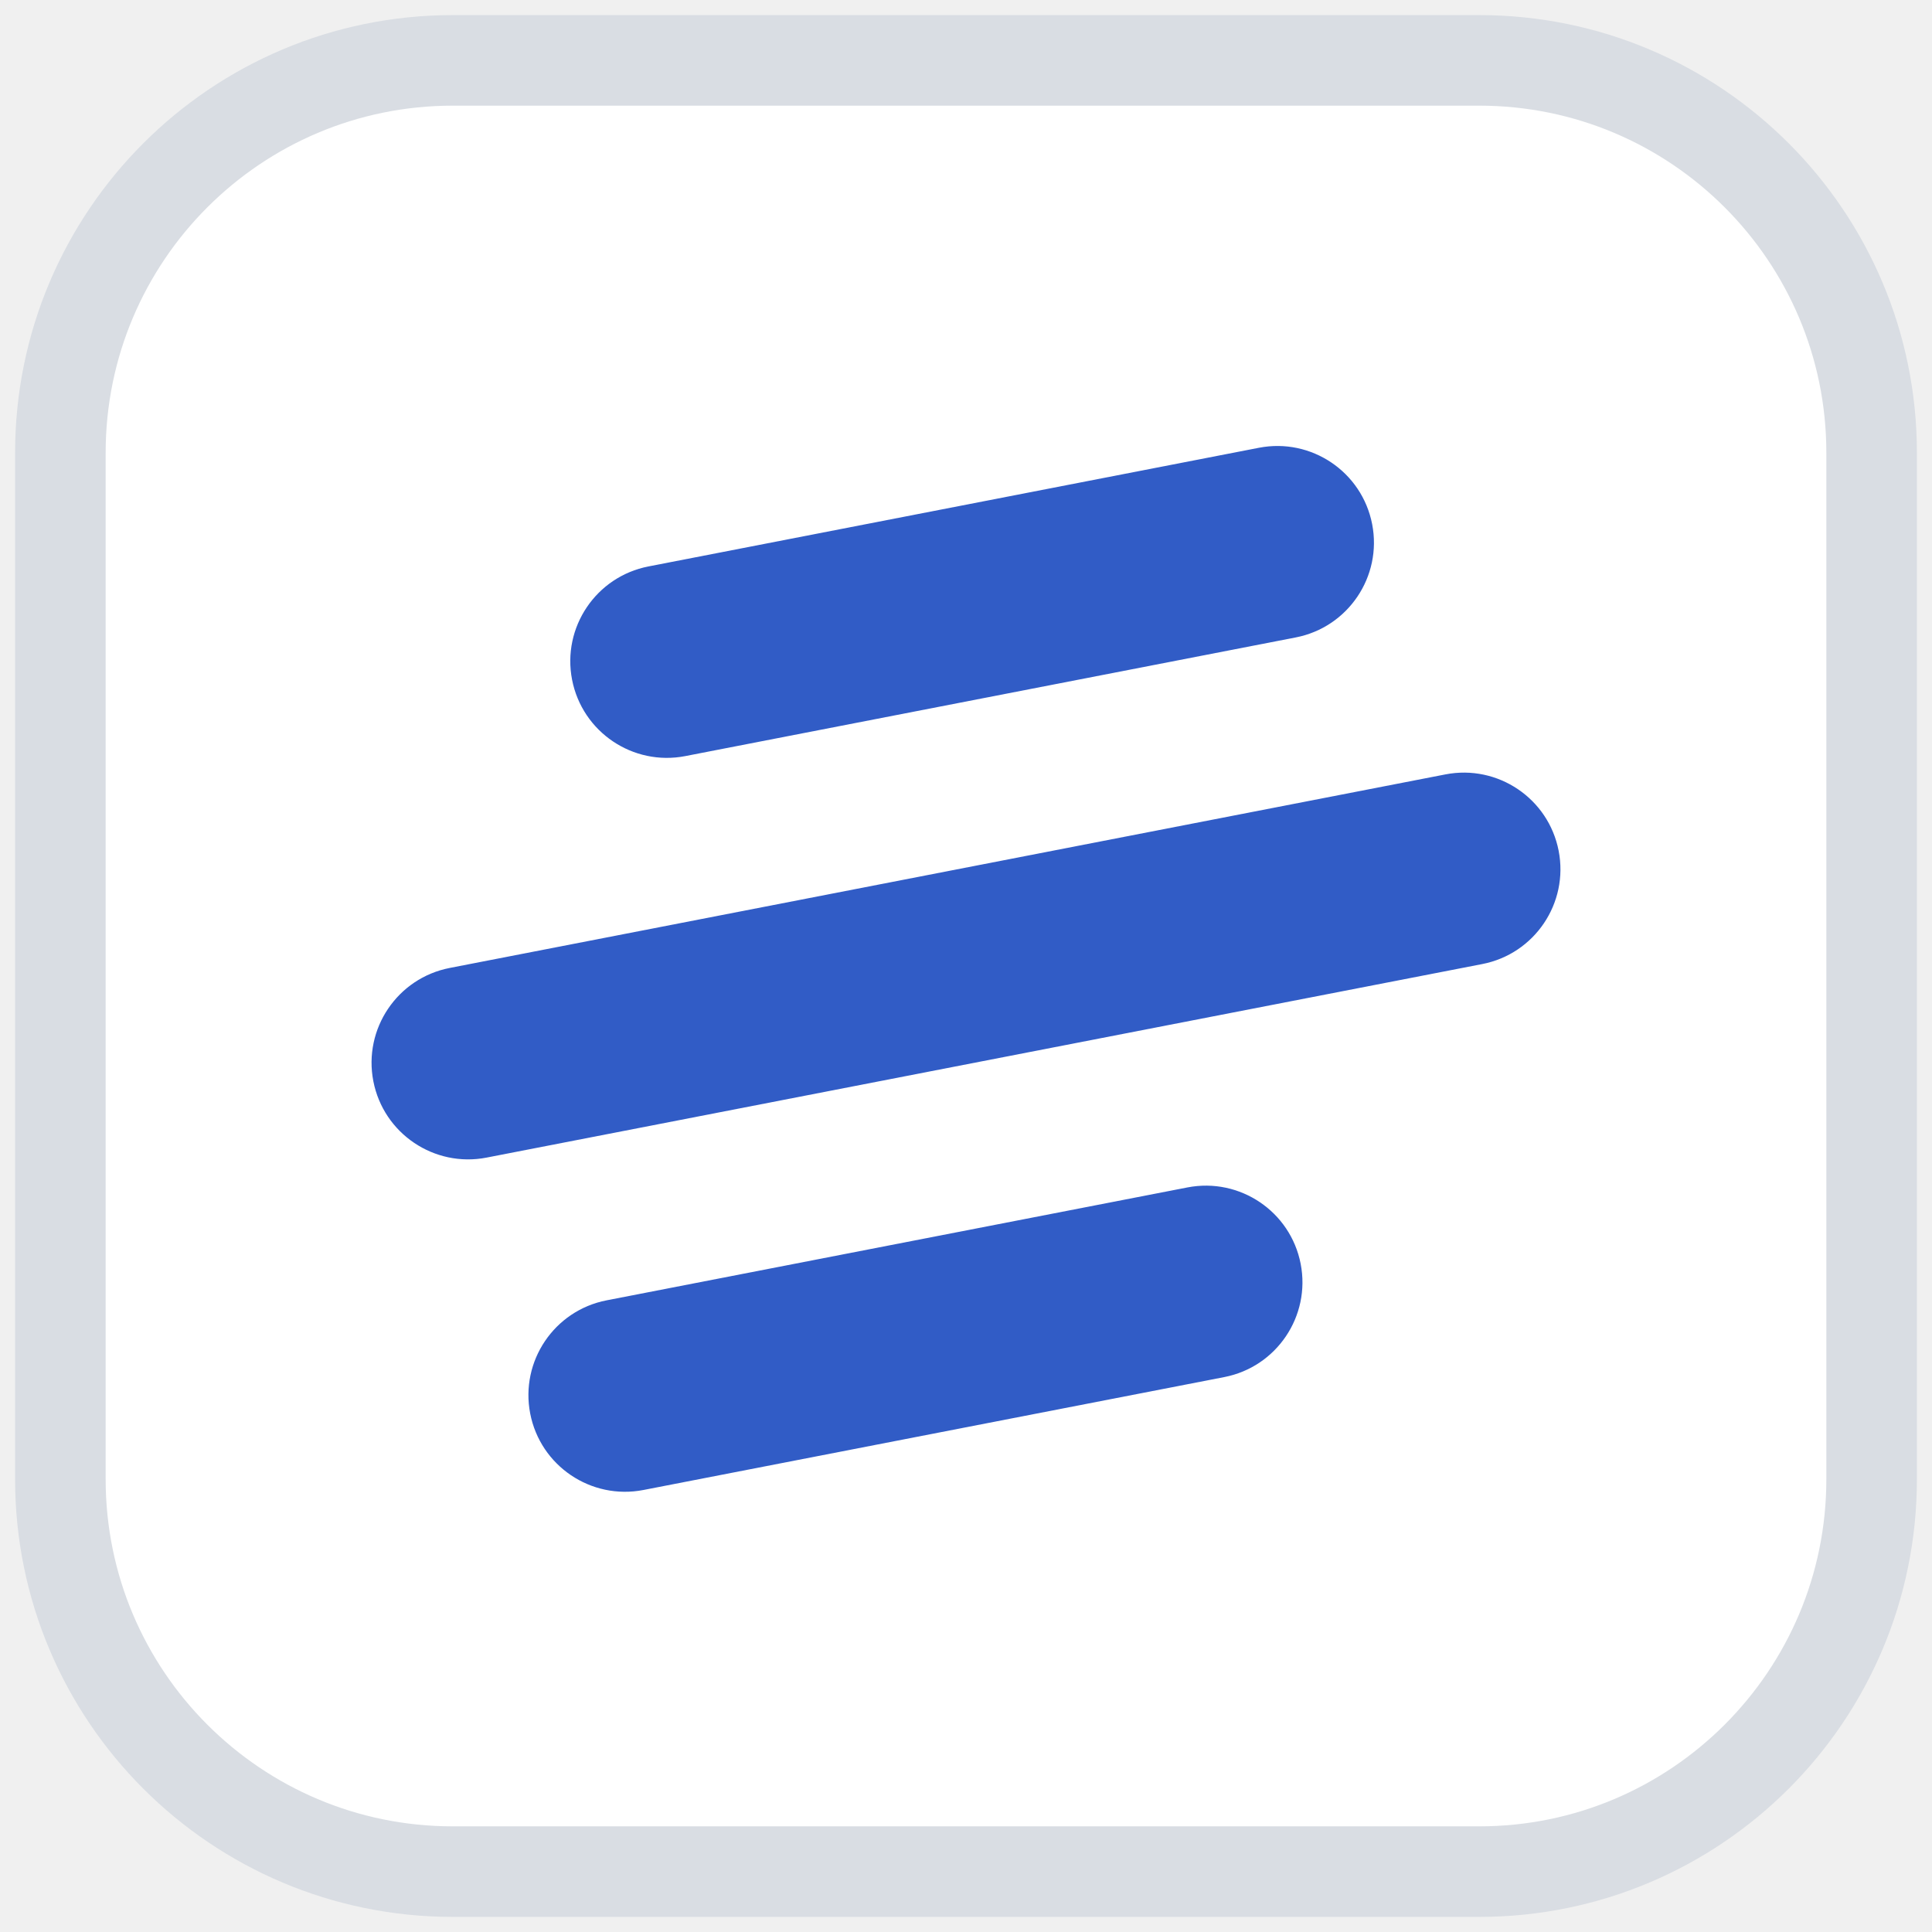
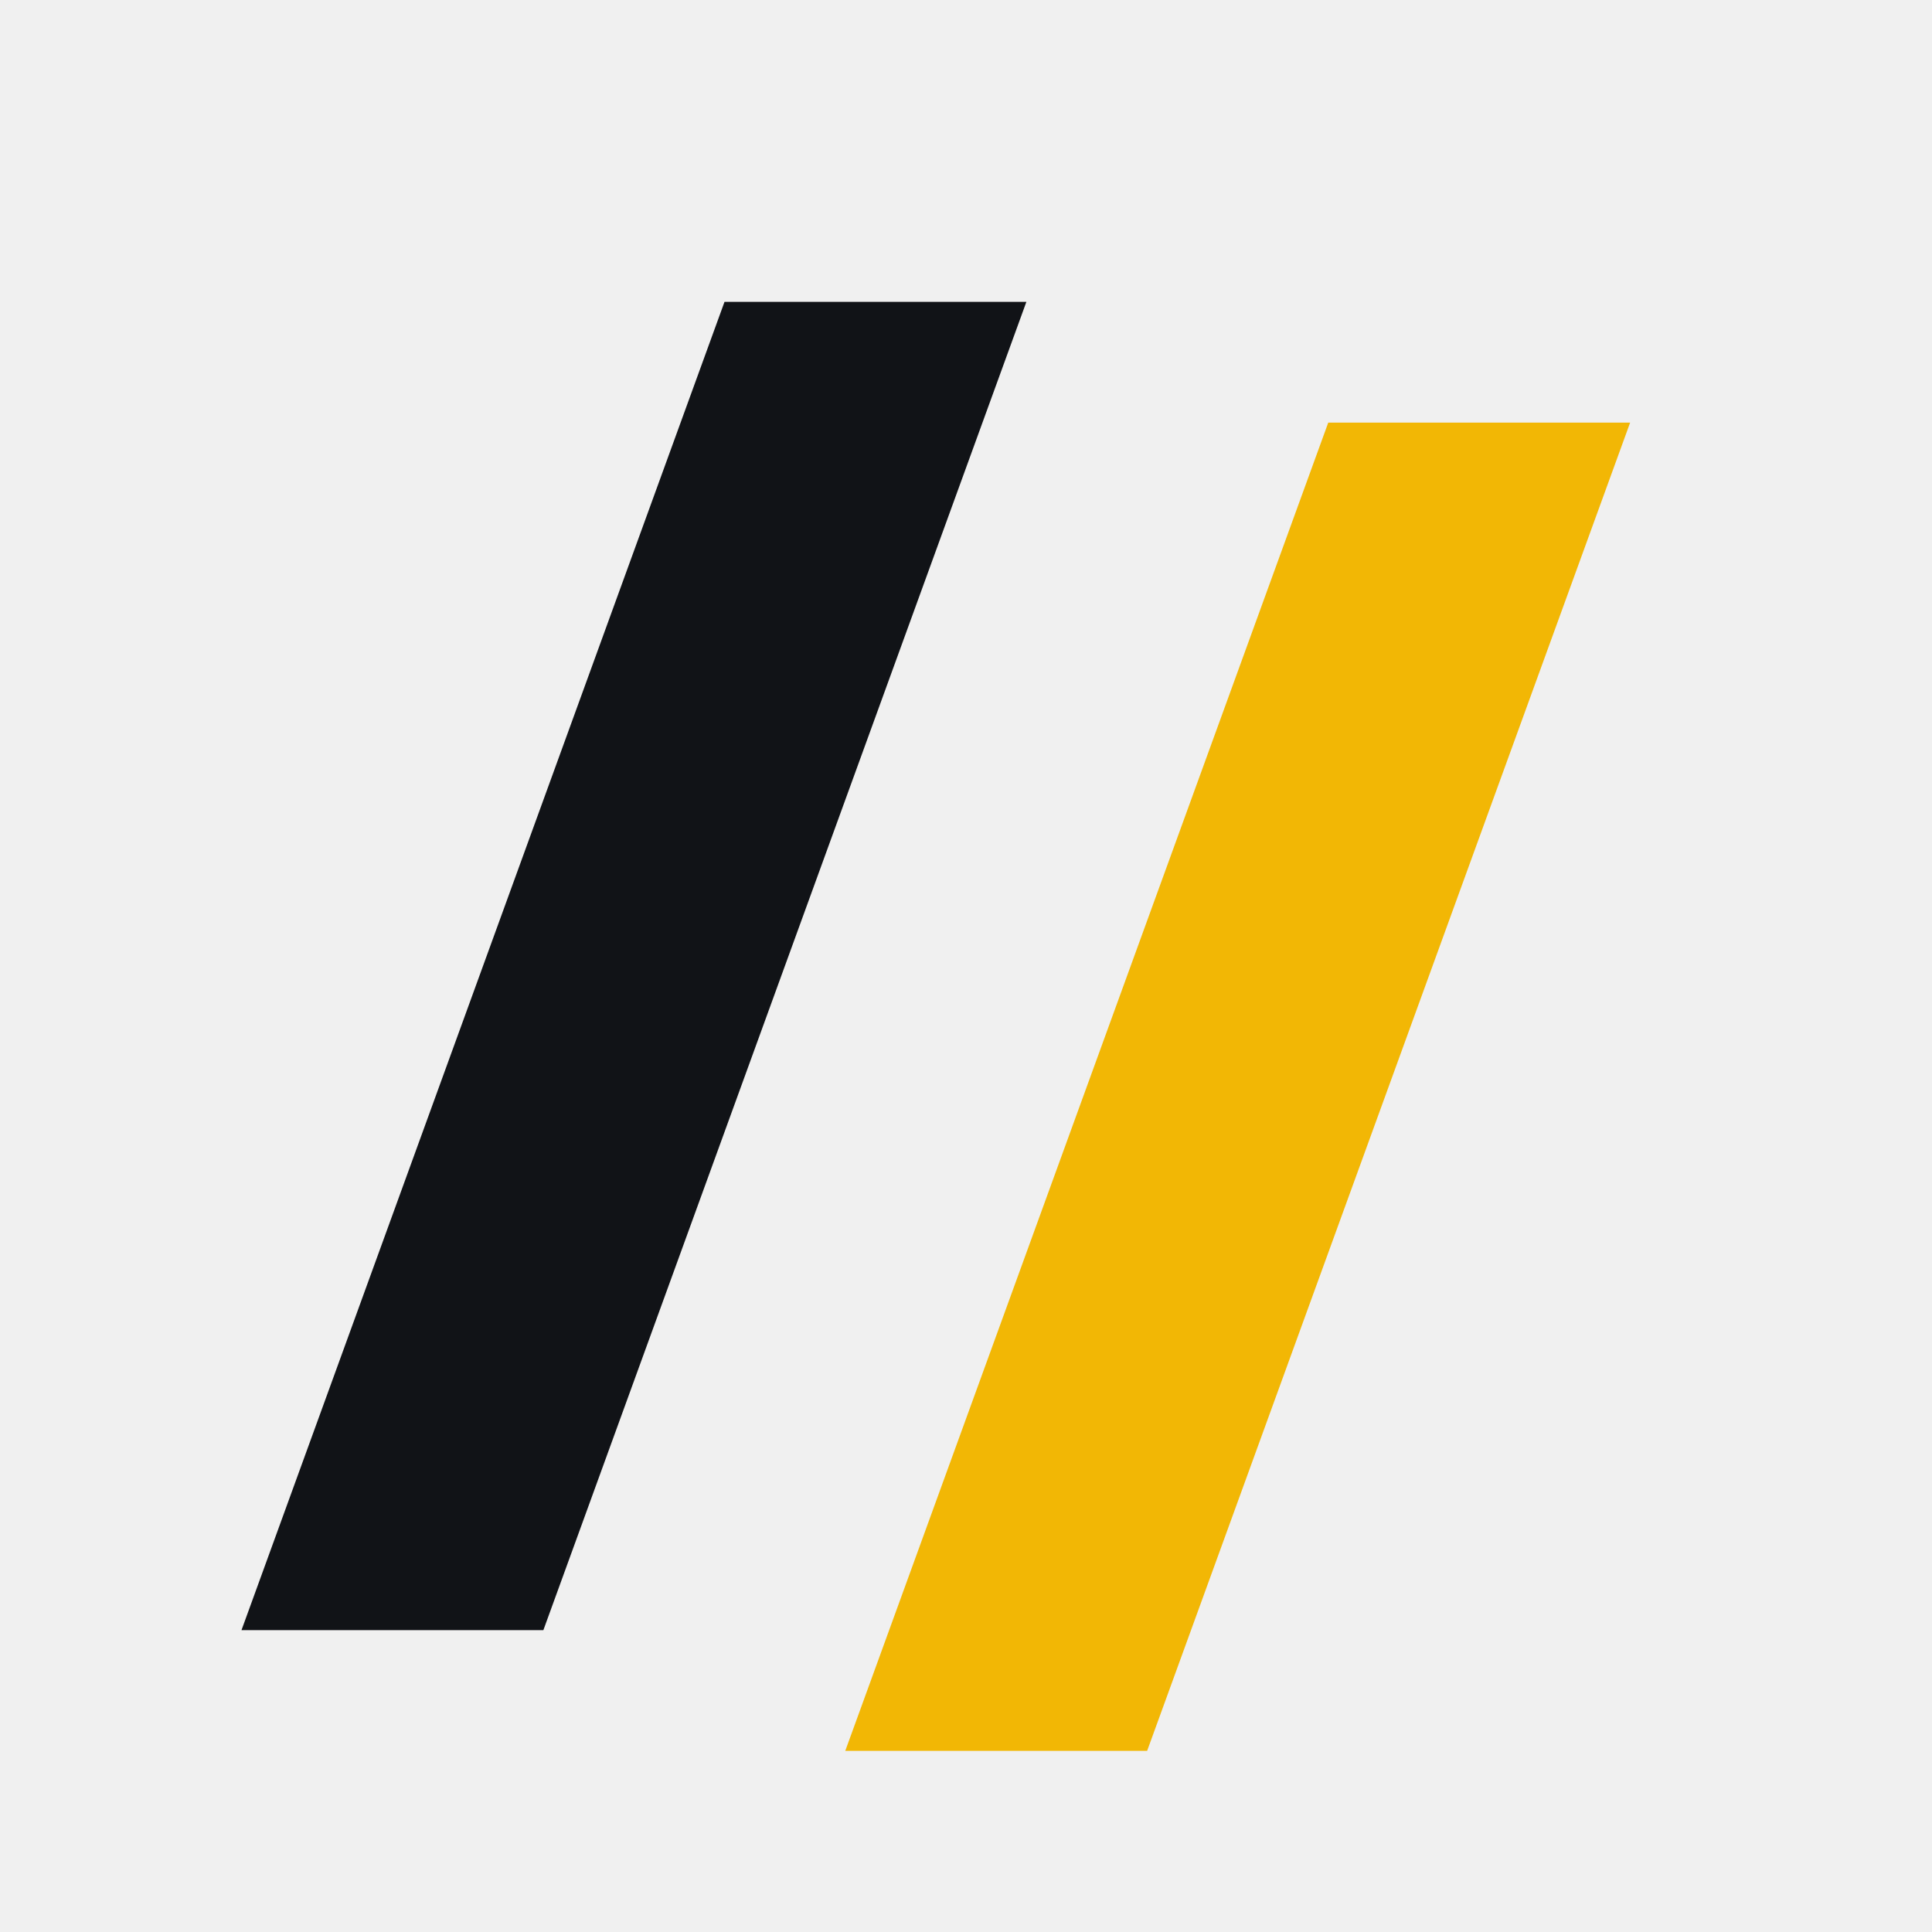
- <svg xmlns="http://www.w3.org/2000/svg" viewBox="0 0 32 32" fill="none">
+ <svg xmlns="http://www.w3.org/2000/svg" viewBox="0 0 64 64">
  <style>
-     .bg { fill: #FFFFFF; stroke: #D9DDE3; }
-     .bar { fill: #315CC6; }
-     @media (prefers-color-scheme: dark) {
-       .bg { fill: #181B20; stroke: #2E3339; }
-       .bar { fill: #4B7CF6; }
-     }
+     .ink { fill: #111317; }
+     @media (prefers-color-scheme: dark) { .ink { fill: #f4f5f7; } }
  </style>
-   <rect class="bg" x="1" y="1" width="30" height="30" rx="6.5" stroke-width="1.5" />
-   <g transform="rotate(-11 16 16)">
-     <rect class="bar" x="10.5" y="8.5" width="13.5" height="3.2" rx="1.6" />
-     <rect class="bar" x="6" y="14.4" width="20" height="3.2" rx="1.6" />
-     <rect class="bar" x="7.5" y="20.3" width="13" height="3.2" rx="1.6" />
-   </g>
+   <polygon class="ink" points="8,54 18,54 34,10 24,10" />
+   <polygon fill="#f2b705" points="28,58 38,58 54,14 44,14" />
</svg>
